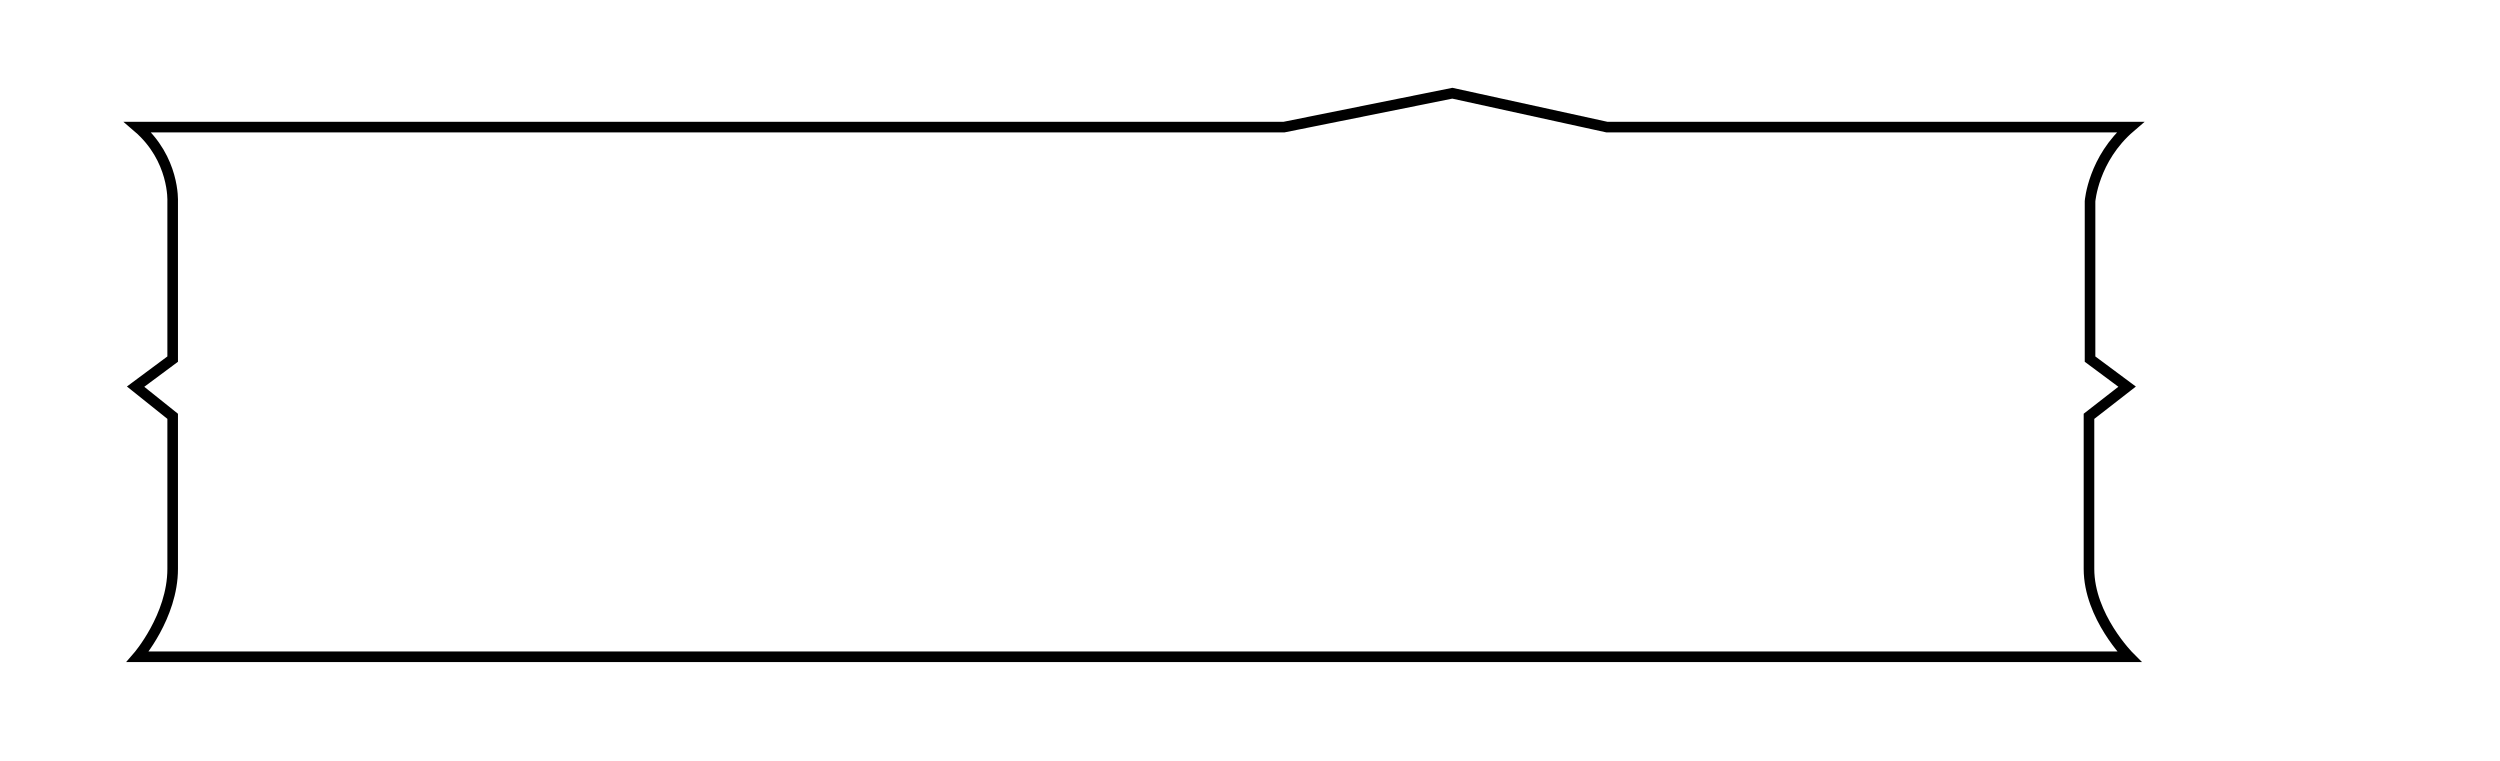
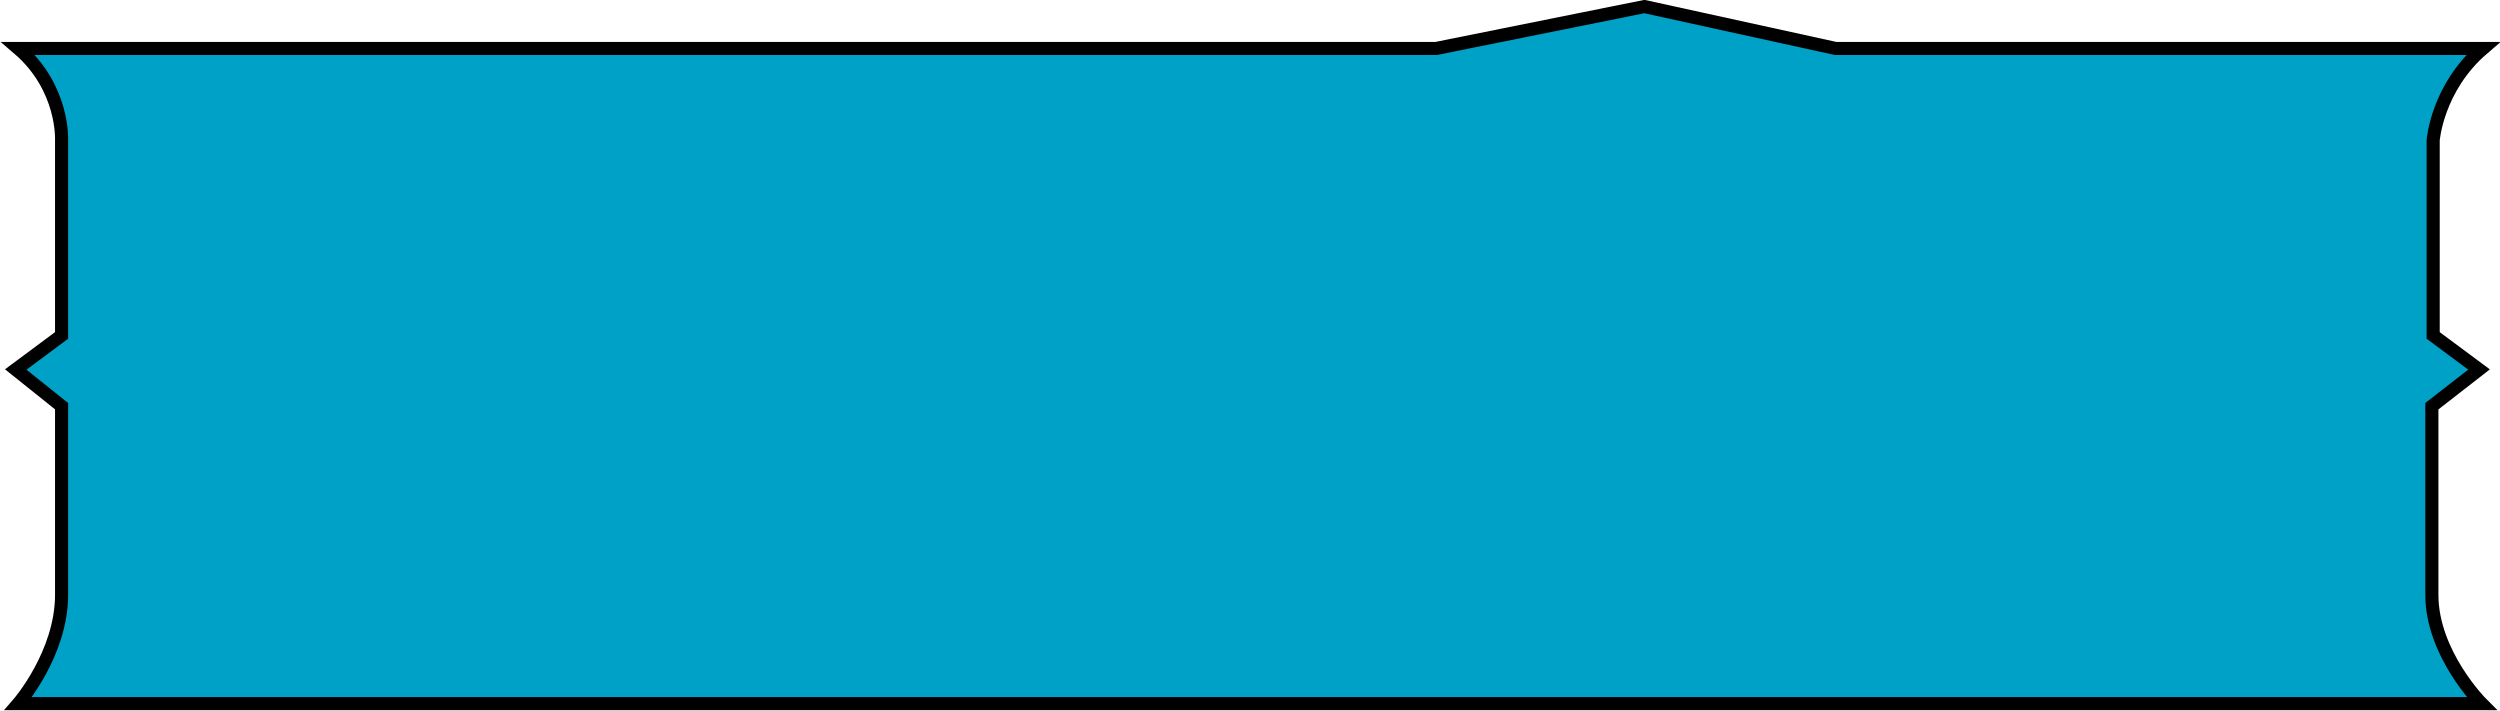
- <svg xmlns="http://www.w3.org/2000/svg" version="1.1" id="Camada_1" x="0px" y="0px" viewBox="0 0 236 71.8" style="enable-background:new 0 0 236 71.8;" xml:space="preserve">
+ <svg xmlns="http://www.w3.org/2000/svg" version="1.1" id="Camada_1" x="0px" y="0px" viewBox="-326.9 162.2 190.8 54.2" style="enable-background:new -326.9 162.2 190.8 54.2;" xml:space="preserve">
  <style type="text/css">
	.st0{display:none;fill:none;stroke:#000000;stroke-miterlimit:10;}
- 	.st1{fill:none;stroke:#000000;stroke-miterlimit:10;}
+ 	.st1{fill:#00A1C6;stroke:#000000;stroke-miterlimit:10;}
</style>
-   <path id="XMLID_132_" class="st0" d="M187.5,34.9l-3.6-2.4l0.3-16.9c-1.9,2.6-6.2,2.5-6.2,2.5l-33.7,0.3l-1.6-4.6l1.9-2.4l-0.6-0.4  c0,0-4.9,2.1-14.8-0.9h-15.8H107H91.3c-9.9,3-14.8,0.9-14.8,0.9l-0.6,0.6l1.9,2.3l-1.2,4.1l-6.3-0.3V53h20.6c6.9,1,9.1,6,9.1,6h10  h0.5H121c0,0,5.7-7,9.4-6h11.9h0h35.8c3.1-1,5.8,2.4,5.8,2.4l-0.2-17.8L187.5,34.9z" />
-   <path id="XMLID_131_" class="st1" d="M200.8,36.5l-3.5-2.6V19c0,0,0.3-4,3.8-7h-23.7H158h-6.3l-14.6-3.2L121.2,12H56H41.5H13  c3.5,3,3.3,7,3.3,7v14.9l-3.5,2.6l3.5,2.8v14.4c0,4.5-3.3,8.3-3.3,8.3h28.5H51h112h14.3H201c0,0-3.8-3.8-3.8-8.3V39.3L200.8,36.5z" />
+   <path id="XMLID_132_" class="st0" d="M-173.5,280.1l-3.6-2.4l0.3-16.9c-1.9,2.6-6.2,2.5-6.2,2.5l-33.7,0.3l-1.6-4.6l1.9-2.4  l-0.6-0.4c0,0-4.9,2.1-14.8-0.9h-15.8h-6.4h-15.7c-9.9,3-14.8,0.9-14.8,0.9l-0.6,0.6l1.9,2.3l-1.2,4.1l-6.3-0.3v35.3h20.6  c6.9,1,9.1,6,9.1,6h10h0.5h10.5c0,0,5.7-7,9.4-6h11.9l0,0h35.8c3.1-1,5.8,2.4,5.8,2.4l-0.2-17.8L-173.5,280.1z" />
+   <path id="XMLID_131_" class="st1" d="M-137.7,190.4l-3.5-2.6v-14.9c0,0,0.3-4,3.8-7h-23.7h-19.4h-6.3l-14.6-3.2l-15.9,3.2h-65.2  H-297h-28.5c3.5,3,3.3,7,3.3,7v14.9l-3.5,2.6l3.5,2.8v14.4c0,4.5-3.3,8.3-3.3,8.3h28.5h9.5h112h14.3h23.7c0,0-3.8-3.8-3.8-8.3v-14.4  L-137.7,190.4z" />
</svg>
